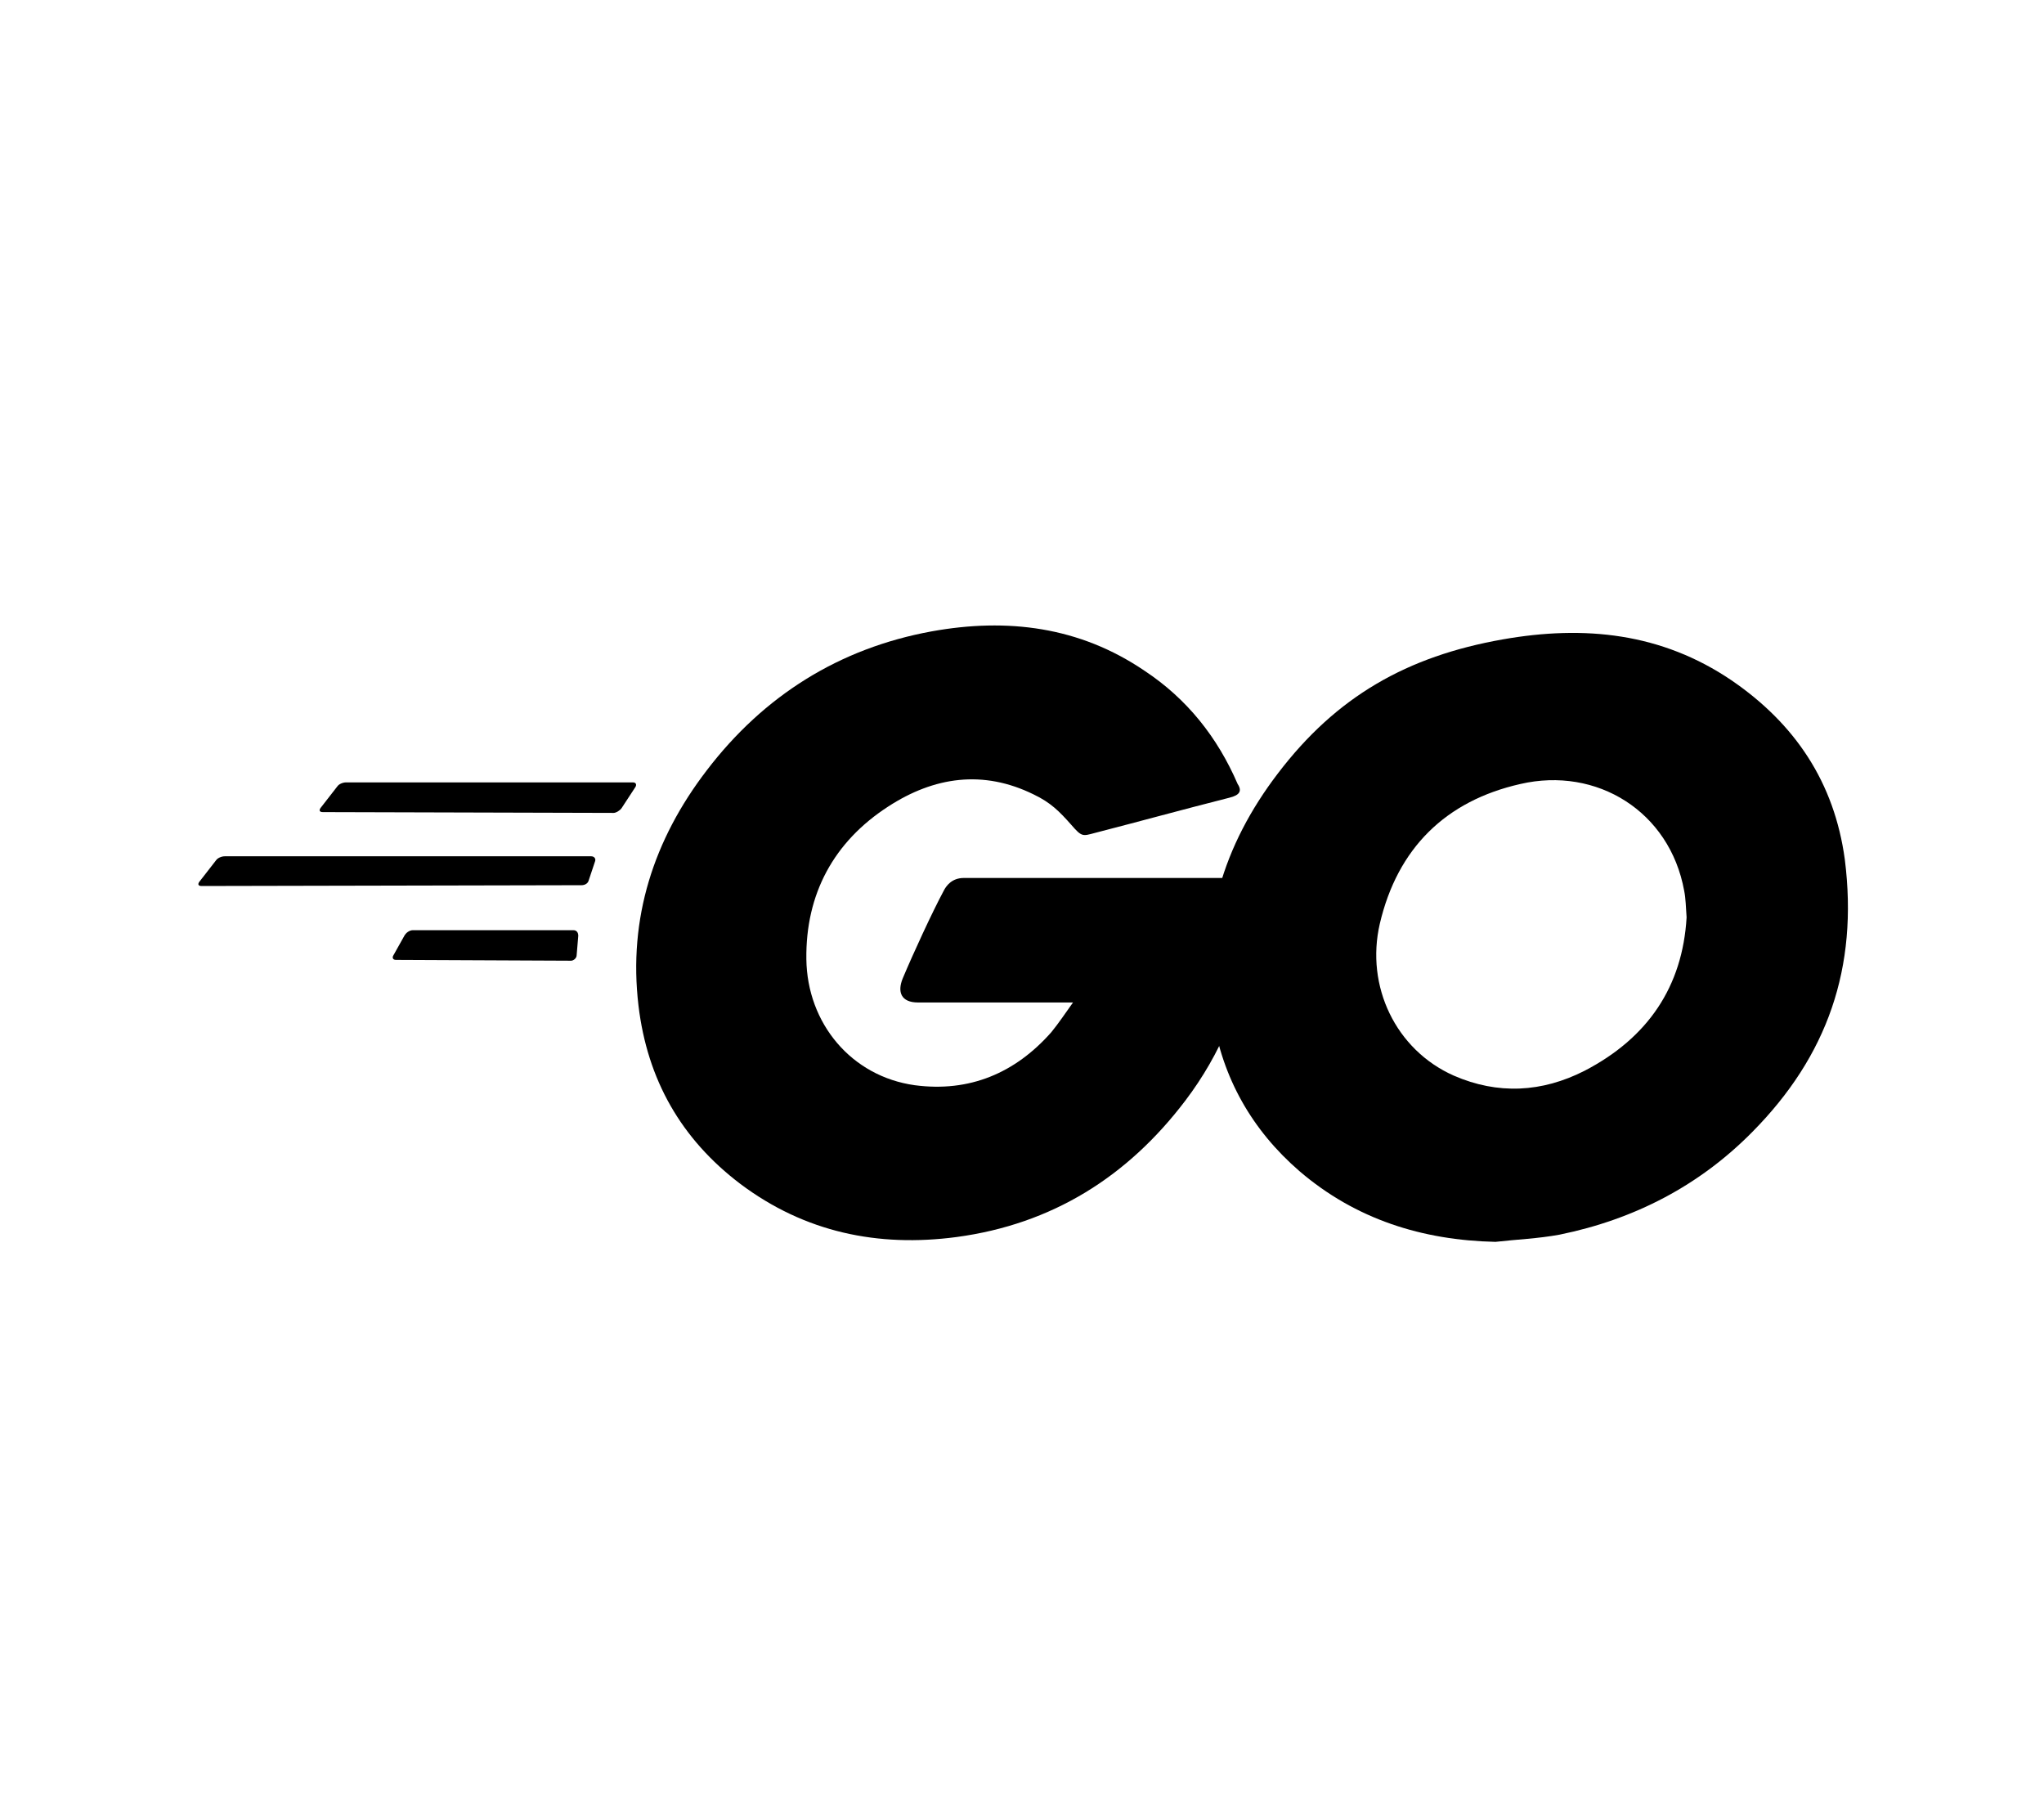
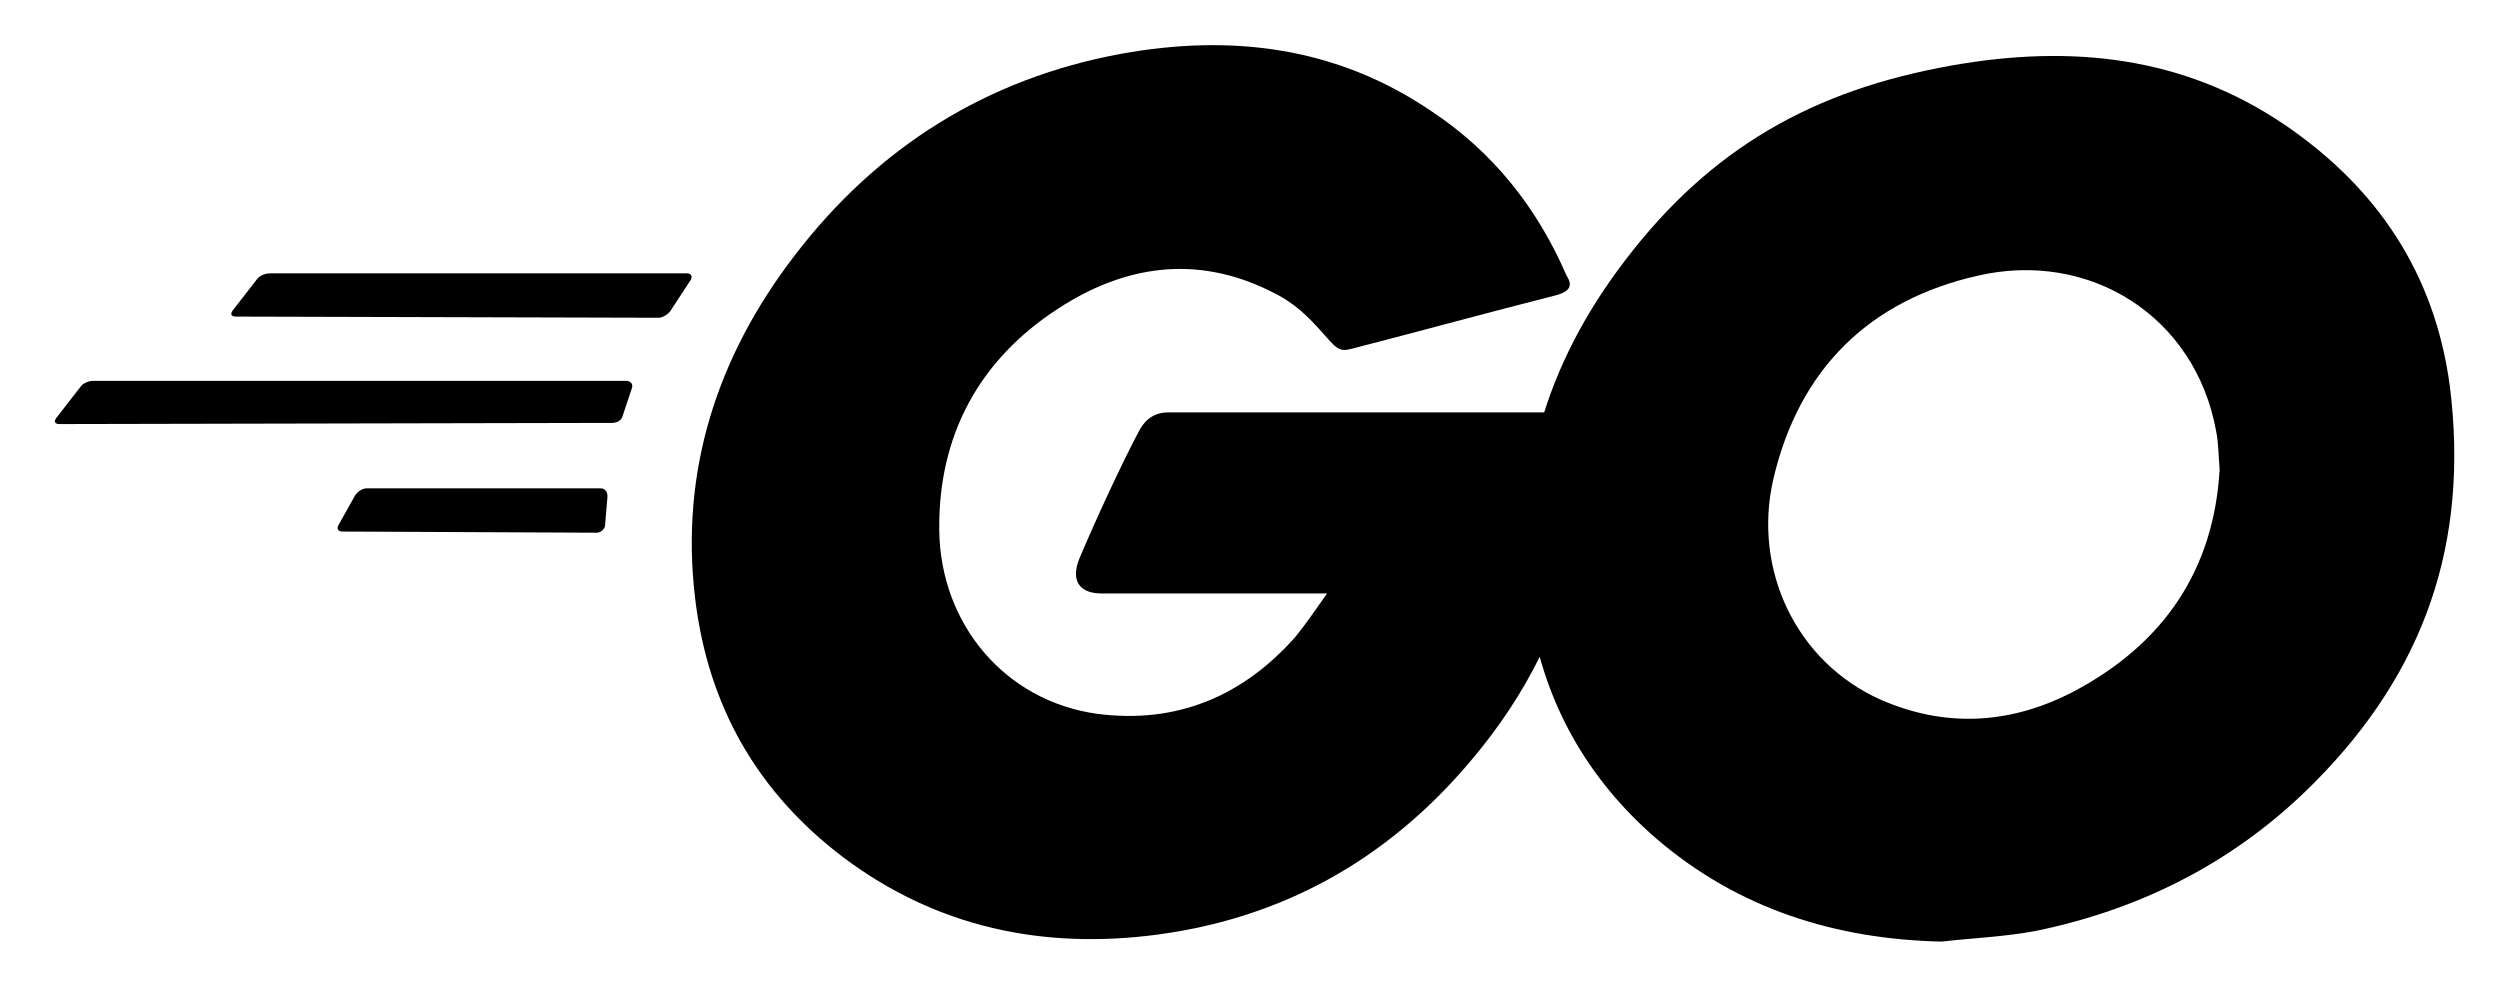
- <svg xmlns="http://www.w3.org/2000/svg" viewBox="0 0 254.5 225">
+ <svg xmlns="http://www.w3.org/2000/svg" viewBox="20 74 214 84">
  <path d="M40.2,101.1c-0.4,0-0.5-0.2-0.3-0.5l2.1-2.7c0.2-0.3,0.7-0.5,1.1-0.5l35.7,0c0.4,0,0.5,0.3,0.3,0.6l-1.7,2.6 c-0.2,0.3-0.7,0.6-1,0.6L40.2,101.1z" />
  <path d="M25.1,110.3c-0.4,0-0.5-0.2-0.3-0.5l2.1-2.7c0.2-0.3,0.7-0.5,1.1-0.5l45.6,0c0.4,0,0.6,0.3,0.5,0.6l-0.8,2.4 c-0.1,0.4-0.5,0.6-0.9,0.6L25.1,110.3z" />
  <path d="M49.3,119.5c-0.4,0-0.5-0.3-0.3-0.6l1.4-2.5c0.2-0.3,0.6-0.6,1-0.6l20,0c0.4,0,0.6,0.3,0.6,0.7l-0.2,2.4 c0,0.4-0.4,0.7-0.7,0.7L49.3,119.5z" />
  <path d="M153.1,99.3c-6.3,1.6-10.6,2.8-16.8,4.4c-1.5,0.4-1.6,0.5-2.9-1c-1.5-1.7-2.6-2.8-4.7-3.8c-6.3-3.1-12.4-2.2-18.1,1.5 c-6.8,4.4-10.3,10.9-10.2,19c0.1,8,5.6,14.6,13.5,15.7c6.8,0.9,12.5-1.5,17-6.6c0.9-1.1,1.7-2.3,2.7-3.7c-3.6,0-8.1,0-19.3,0 c-2.1,0-2.6-1.3-1.9-3c1.3-3.1,3.7-8.3,5.1-10.9c0.3-0.6,1-1.6,2.5-1.6c5.1,0,23.9,0,36.4,0c-0.2,2.7-0.2,5.4-0.6,8.1 c-1.1,7.2-3.8,13.8-8.2,19.6c-7.2,9.5-16.6,15.4-28.5,17c-9.8,1.3-18.9-0.6-26.9-6.6c-7.4-5.6-11.6-13-12.7-22.2 c-1.3-10.9,1.9-20.7,8.5-29.3c7.1-9.3,16.5-15.2,28-17.3c9.4-1.7,18.4-0.6,26.5,4.9c5.3,3.5,9.1,8.3,11.6,14.1 C154.7,98.5,154.3,99,153.1,99.3z" />
  <path d="M186.2,154.6c-9.1-0.2-17.4-2.8-24.4-8.8c-5.9-5.1-9.6-11.6-10.8-19.3c-1.8-11.3,1.3-21.3,8.1-30.2 c7.3-9.6,16.1-14.6,28-16.7c10.2-1.8,19.8-0.8,28.5,5.1c7.9,5.4,12.8,12.7,14.1,22.3c1.7,13.5-2.2,24.5-11.5,33.9 c-6.6,6.7-14.7,10.9-24,12.8C191.5,154.2,188.8,154.3,186.2,154.6z M210,114.2c-0.1-1.3-0.1-2.3-0.3-3.3 c-1.8-9.9-10.9-15.5-20.4-13.3c-9.3,2.1-15.3,8-17.5,17.4c-1.8,7.8,2,15.7,9.2,18.9c5.5,2.4,11,2.1,16.3-0.6 C205.2,129.2,209.5,122.8,210,114.2z" />
</svg>
